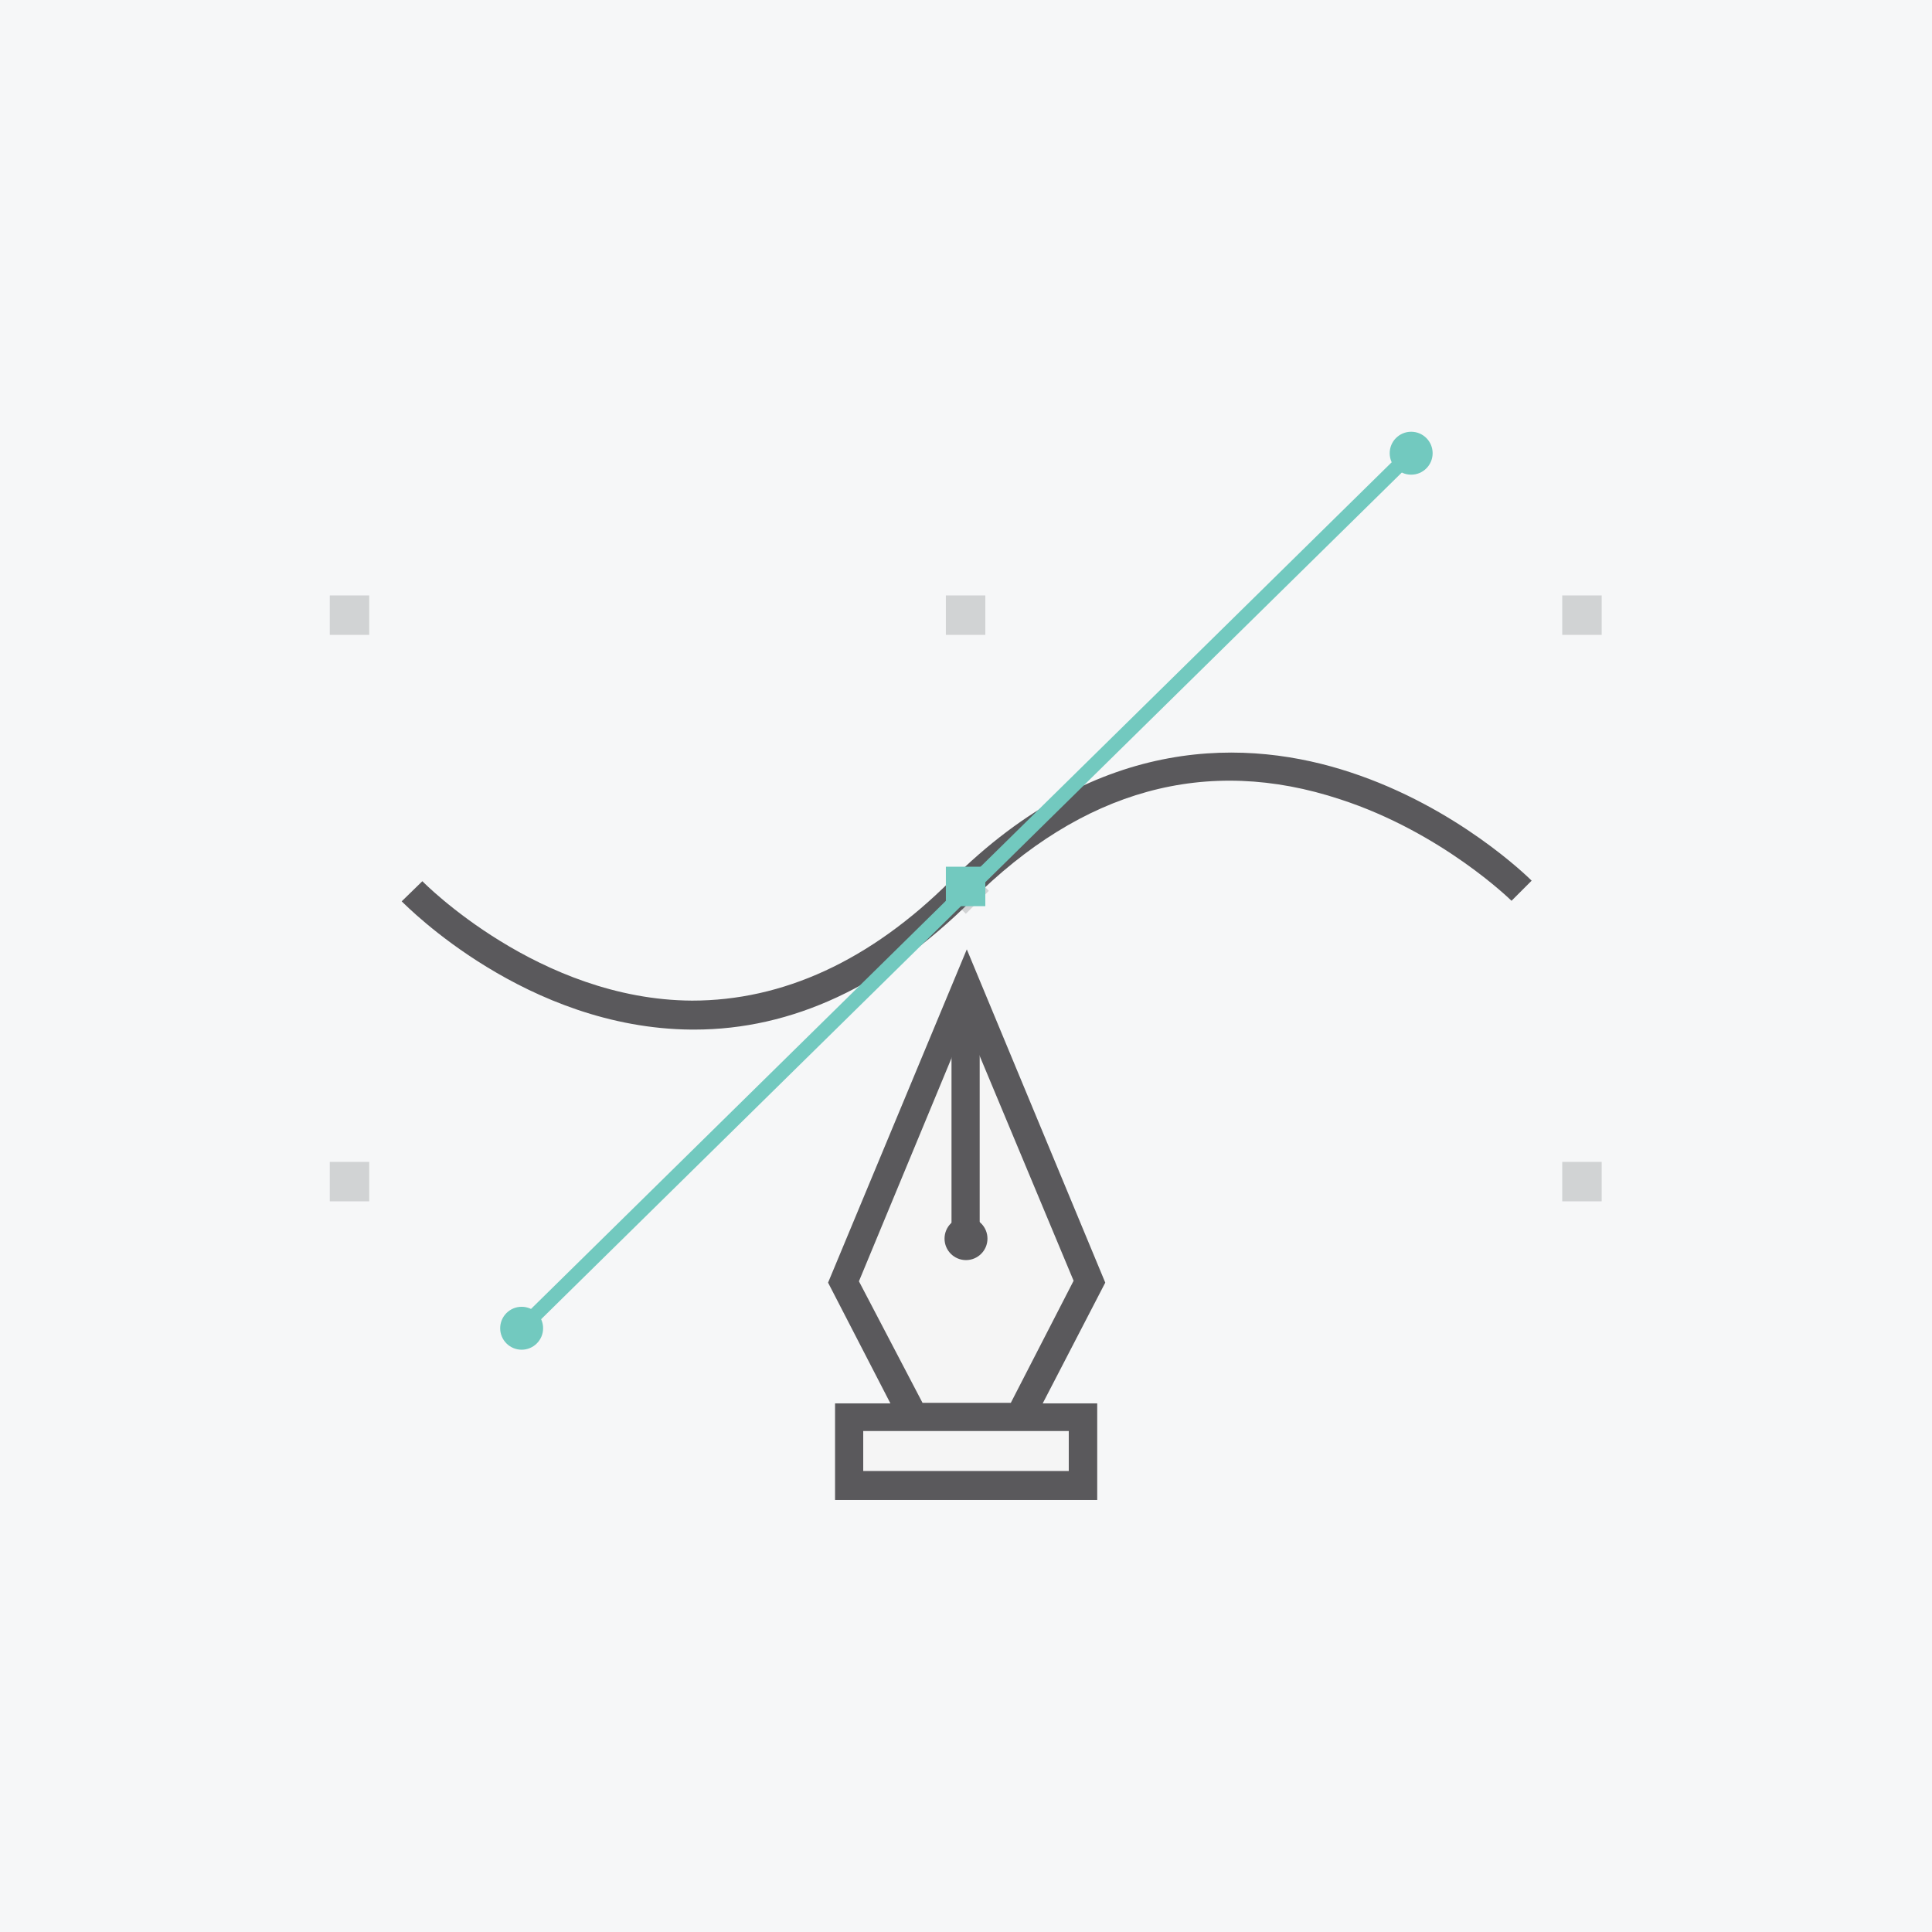
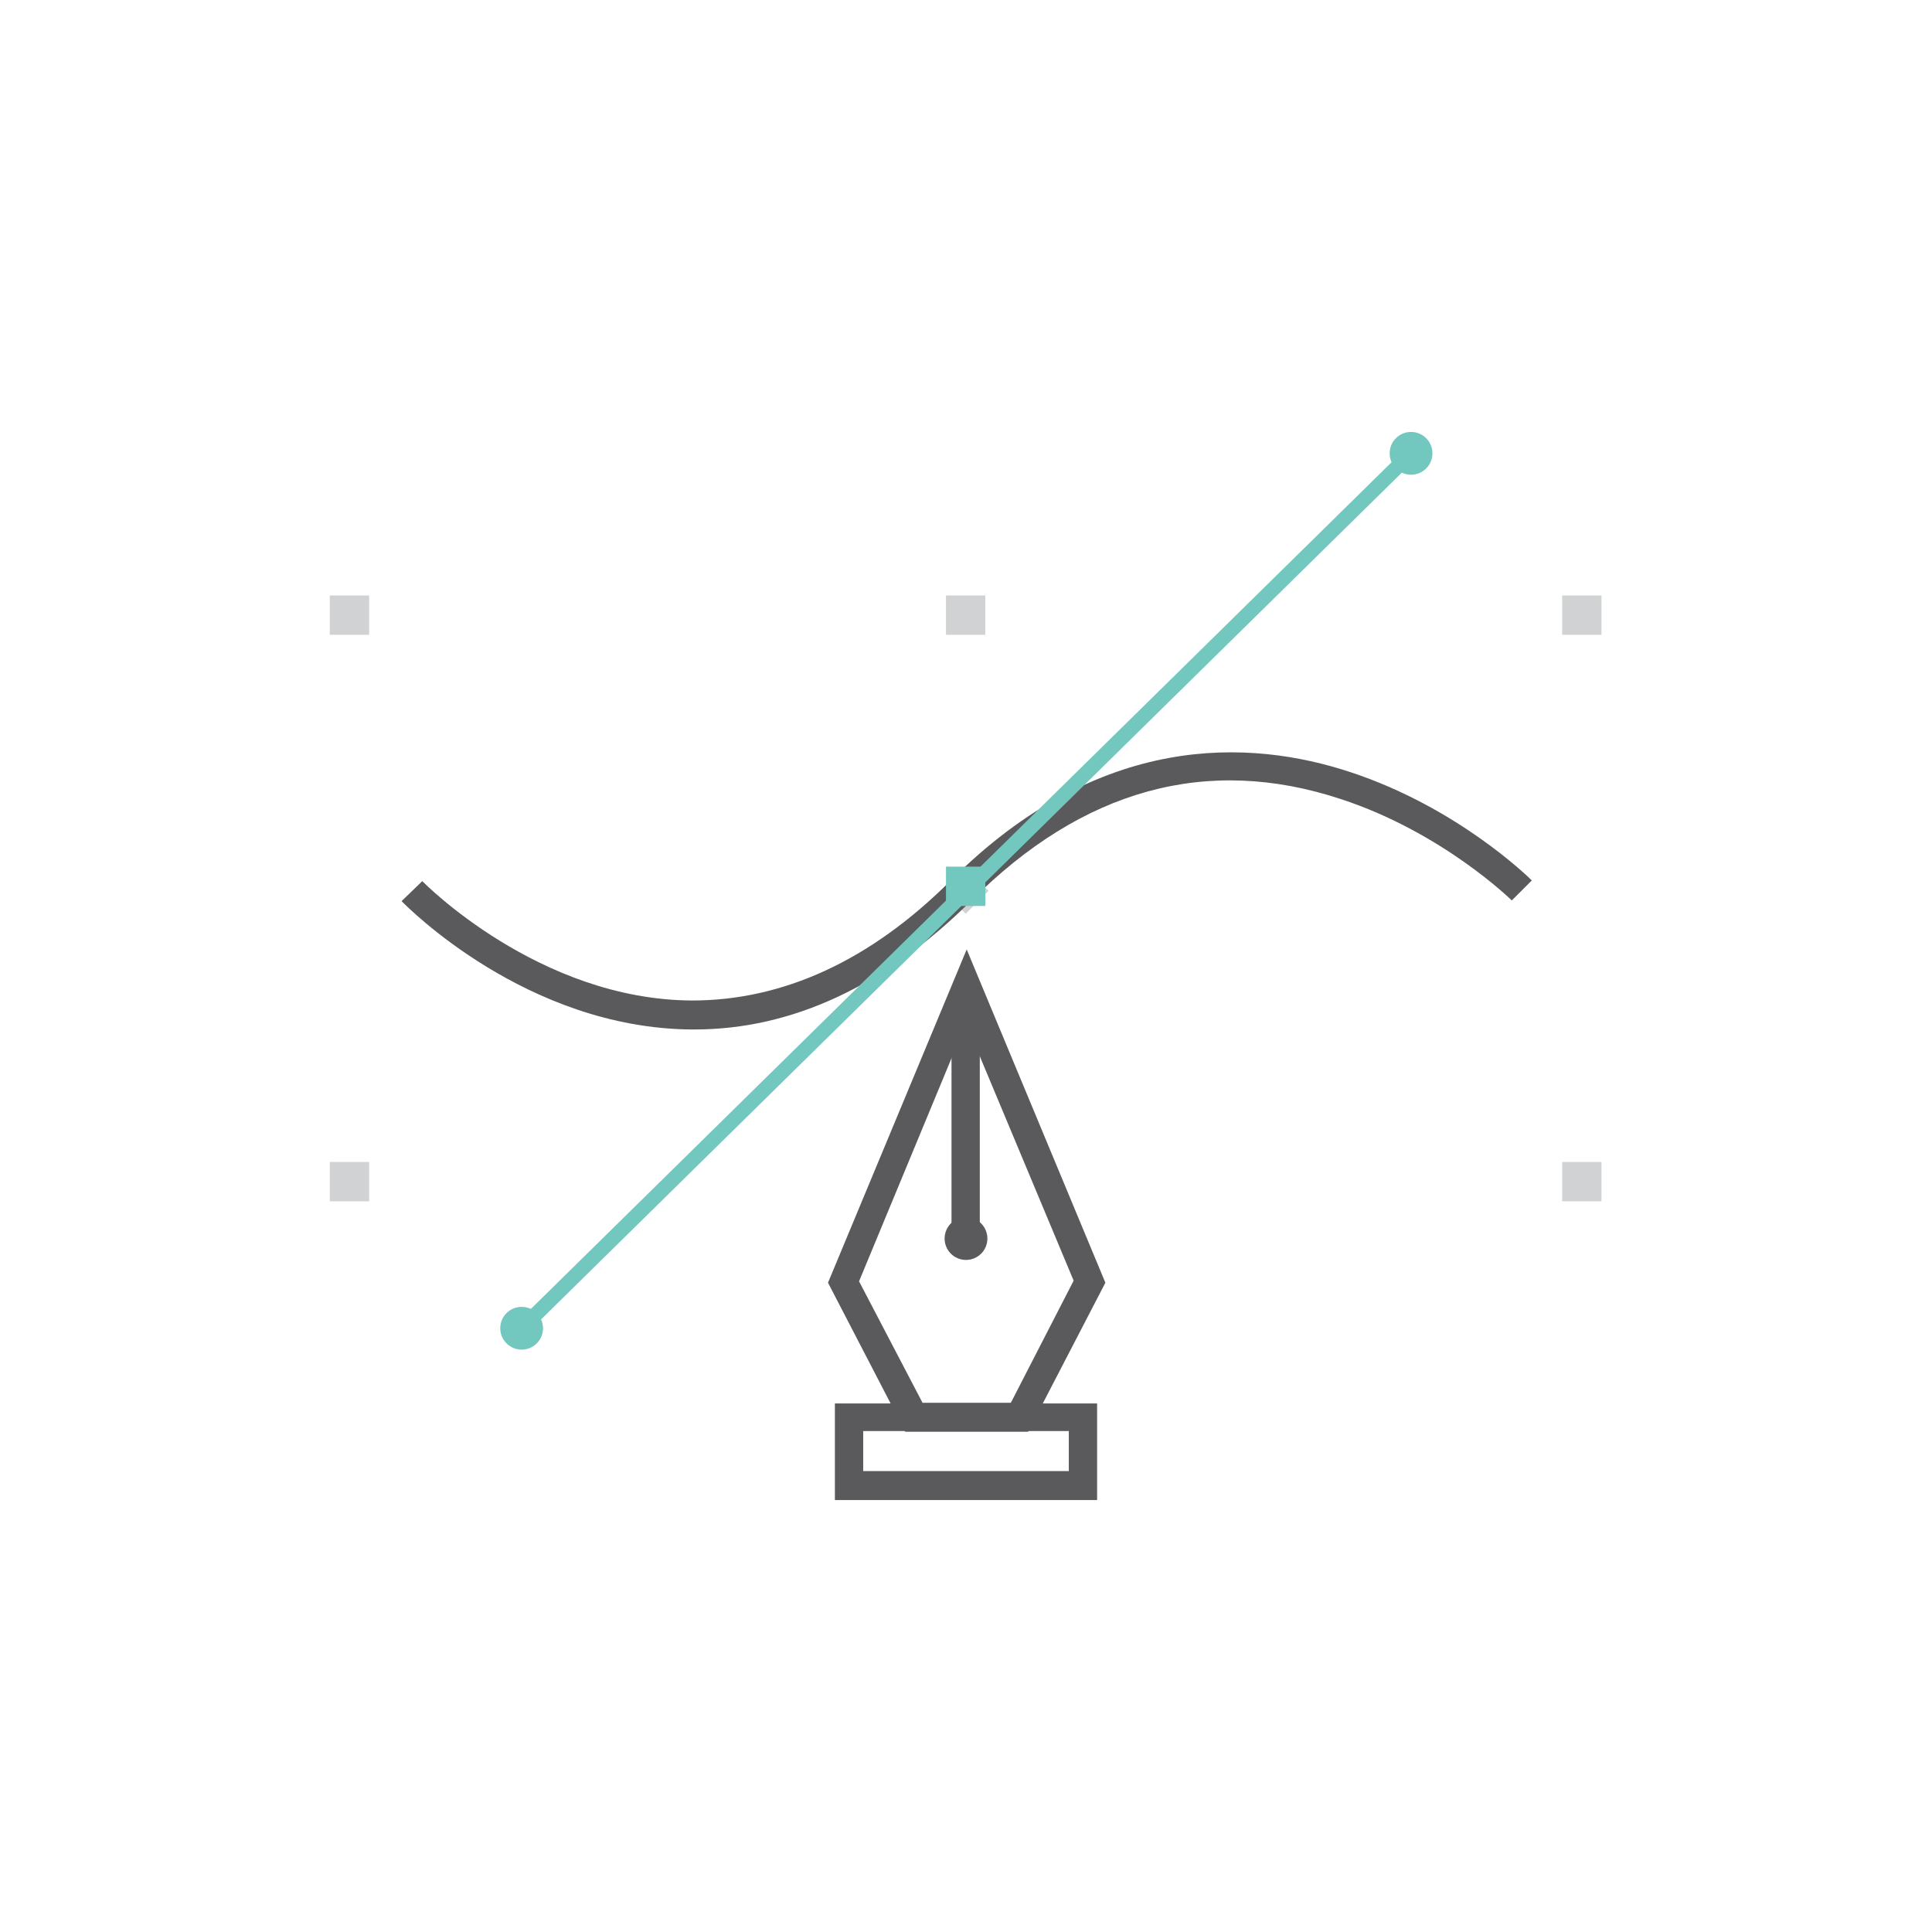
- <svg xmlns="http://www.w3.org/2000/svg" version="1.1" id="Layer_1" x="0px" y="0px" viewBox="0 0 720 720" enable-background="new 0 0 720 720" xml:space="preserve">
+ <svg xmlns="http://www.w3.org/2000/svg" version="1.1" id="Layer_1" x="0px" y="0px" viewBox="0 0 280 280" enable-background="new 0 0 280 280" xml:space="preserve">
+   <rect x="0" y="0" fill="none" width="280" height="280" />
  <g>
-     <rect fill="#F6F7F8" width="720" height="720" />
+     <g>
+       <rect x="137.1" y="86.3" fill="#D0D2D3" width="5.7" height="5.7" />
+     </g>
    <g>
      <g>
-         <rect x="352.5" y="221.9" fill="#D1D3D4" width="14.7" height="14.7" />
+         <rect x="47.8" y="168.4" fill="#D0D2D3" width="5.7" height="5.7" />
+       </g>
+       <g>
+         <rect x="226.4" y="168.4" fill="#D0D2D3" width="5.7" height="5.7" />
+       </g>
+     </g>
+     <g>
+       <g>
+         <rect x="47.8" y="86.3" fill="#D0D2D3" width="5.7" height="5.7" />
+       </g>
+       <g>
+         <rect x="226.4" y="86.3" fill="#D0D2D3" width="5.7" height="5.7" />
+       </g>
+     </g>
+     <g>
+       <rect x="137.6" y="126.8" transform="matrix(0.7071 0.7071 -0.7071 0.7071 132.3185 -61.1717)" fill="#D0D2D3" width="4.7" height="4.7" />
+     </g>
+     <g>
+       <path fill="#5A595C" d="M100.6,149.2c-0.1,0-0.3,0-0.4,0c-23.9-0.2-41.2-17.8-42-18.6l3-2.9c0.2,0.2,16.9,17.2,39.1,17.3    c13.1,0,25.8-5.7,37.5-17.4c21.6-21.6,43.4-20.5,57.9-15.7c15.5,5.1,25.8,15.2,26.3,15.7l-2.9,2.9c-0.1-0.1-10.1-9.9-24.8-14.7    c-19.4-6.4-37.4-1.4-53.5,14.7C128.3,142.9,114.8,149.2,100.6,149.2z" />
+     </g>
+     <g>
+       <g>
+         <polygon fill="#72C8BE" points="76.2,193.4 74.7,191.9 203.8,64.9 205.3,66.4    " />
      </g>
      <g>
        <g>
-           <rect x="122.9" y="433" fill="#D1D3D4" width="14.7" height="14.7" />
-         </g>
-         <g>
-           <rect x="582.2" y="433" fill="#D1D3D4" width="14.7" height="14.7" />
+           <circle fill="#72C8BE" cx="204.5" cy="65.7" r="3.1" />
        </g>
      </g>
      <g>
        <g>
-           <rect x="122.9" y="221.9" fill="#D1D3D4" width="14.7" height="14.7" />
-         </g>
-         <g>
-           <rect x="582.2" y="221.9" fill="#D1D3D4" width="14.7" height="14.7" />
+           <circle fill="#72C8BE" cx="75.6" cy="192.5" r="3.1" />
        </g>
      </g>
+     </g>
+     <g>
+       <rect x="137.1" y="125.6" fill="#72C8BE" width="5.7" height="5.7" />
+     </g>
+     <g>
      <g>
-         <rect x="353.8" y="326" transform="matrix(-0.7071 -0.7071 0.7071 -0.7071 379.6062 821.2267)" fill="#D1D3D4" width="12.1" height="12.1" />
-       </g>
-       <g>
-         <path fill="#5A595C" d="M258.7,383.7c-0.3,0-0.8,0-1,0c-61.5-0.5-105.9-45.8-108-47.8l7.7-7.5c0.5,0.5,43.5,44.2,100.5,44.5     c33.7,0,66.3-14.7,96.4-44.7c55.5-55.5,111.6-52.7,148.9-40.4c39.9,13.1,66.3,39.1,67.6,40.4l-7.5,7.5     c-0.3-0.3-26-25.5-63.8-37.8c-49.9-16.5-96.2-3.6-137.6,37.8C329.9,367.5,295.2,383.7,258.7,383.7z" />
+         <path fill="#5A595C" d="M149,207.5h-17.8l-11.2-21.6l20.1-48.3l20.1,48.3L149,207.5z M133.7,203.3h12.8l9.1-17.7L140,148.3     l-15.5,37.4L133.7,203.3z" />
      </g>
      <g>
        <g>
-           <polygon fill="#72C9BF" points="195.9,497.3 192.1,493.5 524.1,166.9 527.9,170.7     " />
+           <rect x="137.9" y="146.7" fill="#5A595C" width="4.1" height="33" />
        </g>
        <g>
          <g>
-             <circle fill="#72C9BF" cx="525.9" cy="168.9" r="8" />
-           </g>
-         </g>
-         <g>
-           <g>
-             <circle fill="#72C9BF" cx="194.4" cy="495" r="8" />
+             <circle fill="#5A595C" cx="140" cy="179.5" r="3.1" />
          </g>
        </g>
      </g>
      <g>
-         <rect x="352.5" y="323" fill="#72C9BF" width="14.7" height="14.7" />
-       </g>
-       <g>
-         <g>
-           <polygon fill="#F5F5F5" points="314.2,477.8 360,367.5 405.8,477.8 379.8,528.2 340.5,528.2     " />
-           <path fill="#5A595C" d="M383.1,533.6h-45.8L308.6,478l51.7-124.2L411.9,478L383.1,533.6z M343.8,522.8h32.9l23.4-45.5L360,381.3      l-39.9,96.2L343.8,522.8z" />
-         </g>
-         <g>
-           <g>
-             <rect x="354.6" y="377.2" fill="#5A595C" width="10.5" height="84.9" />
-           </g>
-           <g>
-             <g>
-               <circle fill="#5A595C" cx="360" cy="461.6" r="8" />
-             </g>
-           </g>
-         </g>
-         <g>
-           <rect x="316.3" y="528.2" fill="#F5F5F5" width="87.2" height="25.5" />
-           <path fill="#5A595C" d="M408.9,559h-97.7v-36h97.7V559z M321.7,548.2h76.6v-14.9h-76.6V548.2L321.7,548.2z" />
-         </g>
+         <path fill="#5A595C" d="M159,217.4h-38v-14h38V217.4z M125.1,213.2h29.8v-5.8h-29.8V213.2z" />
      </g>
    </g>
  </g>
</svg>
